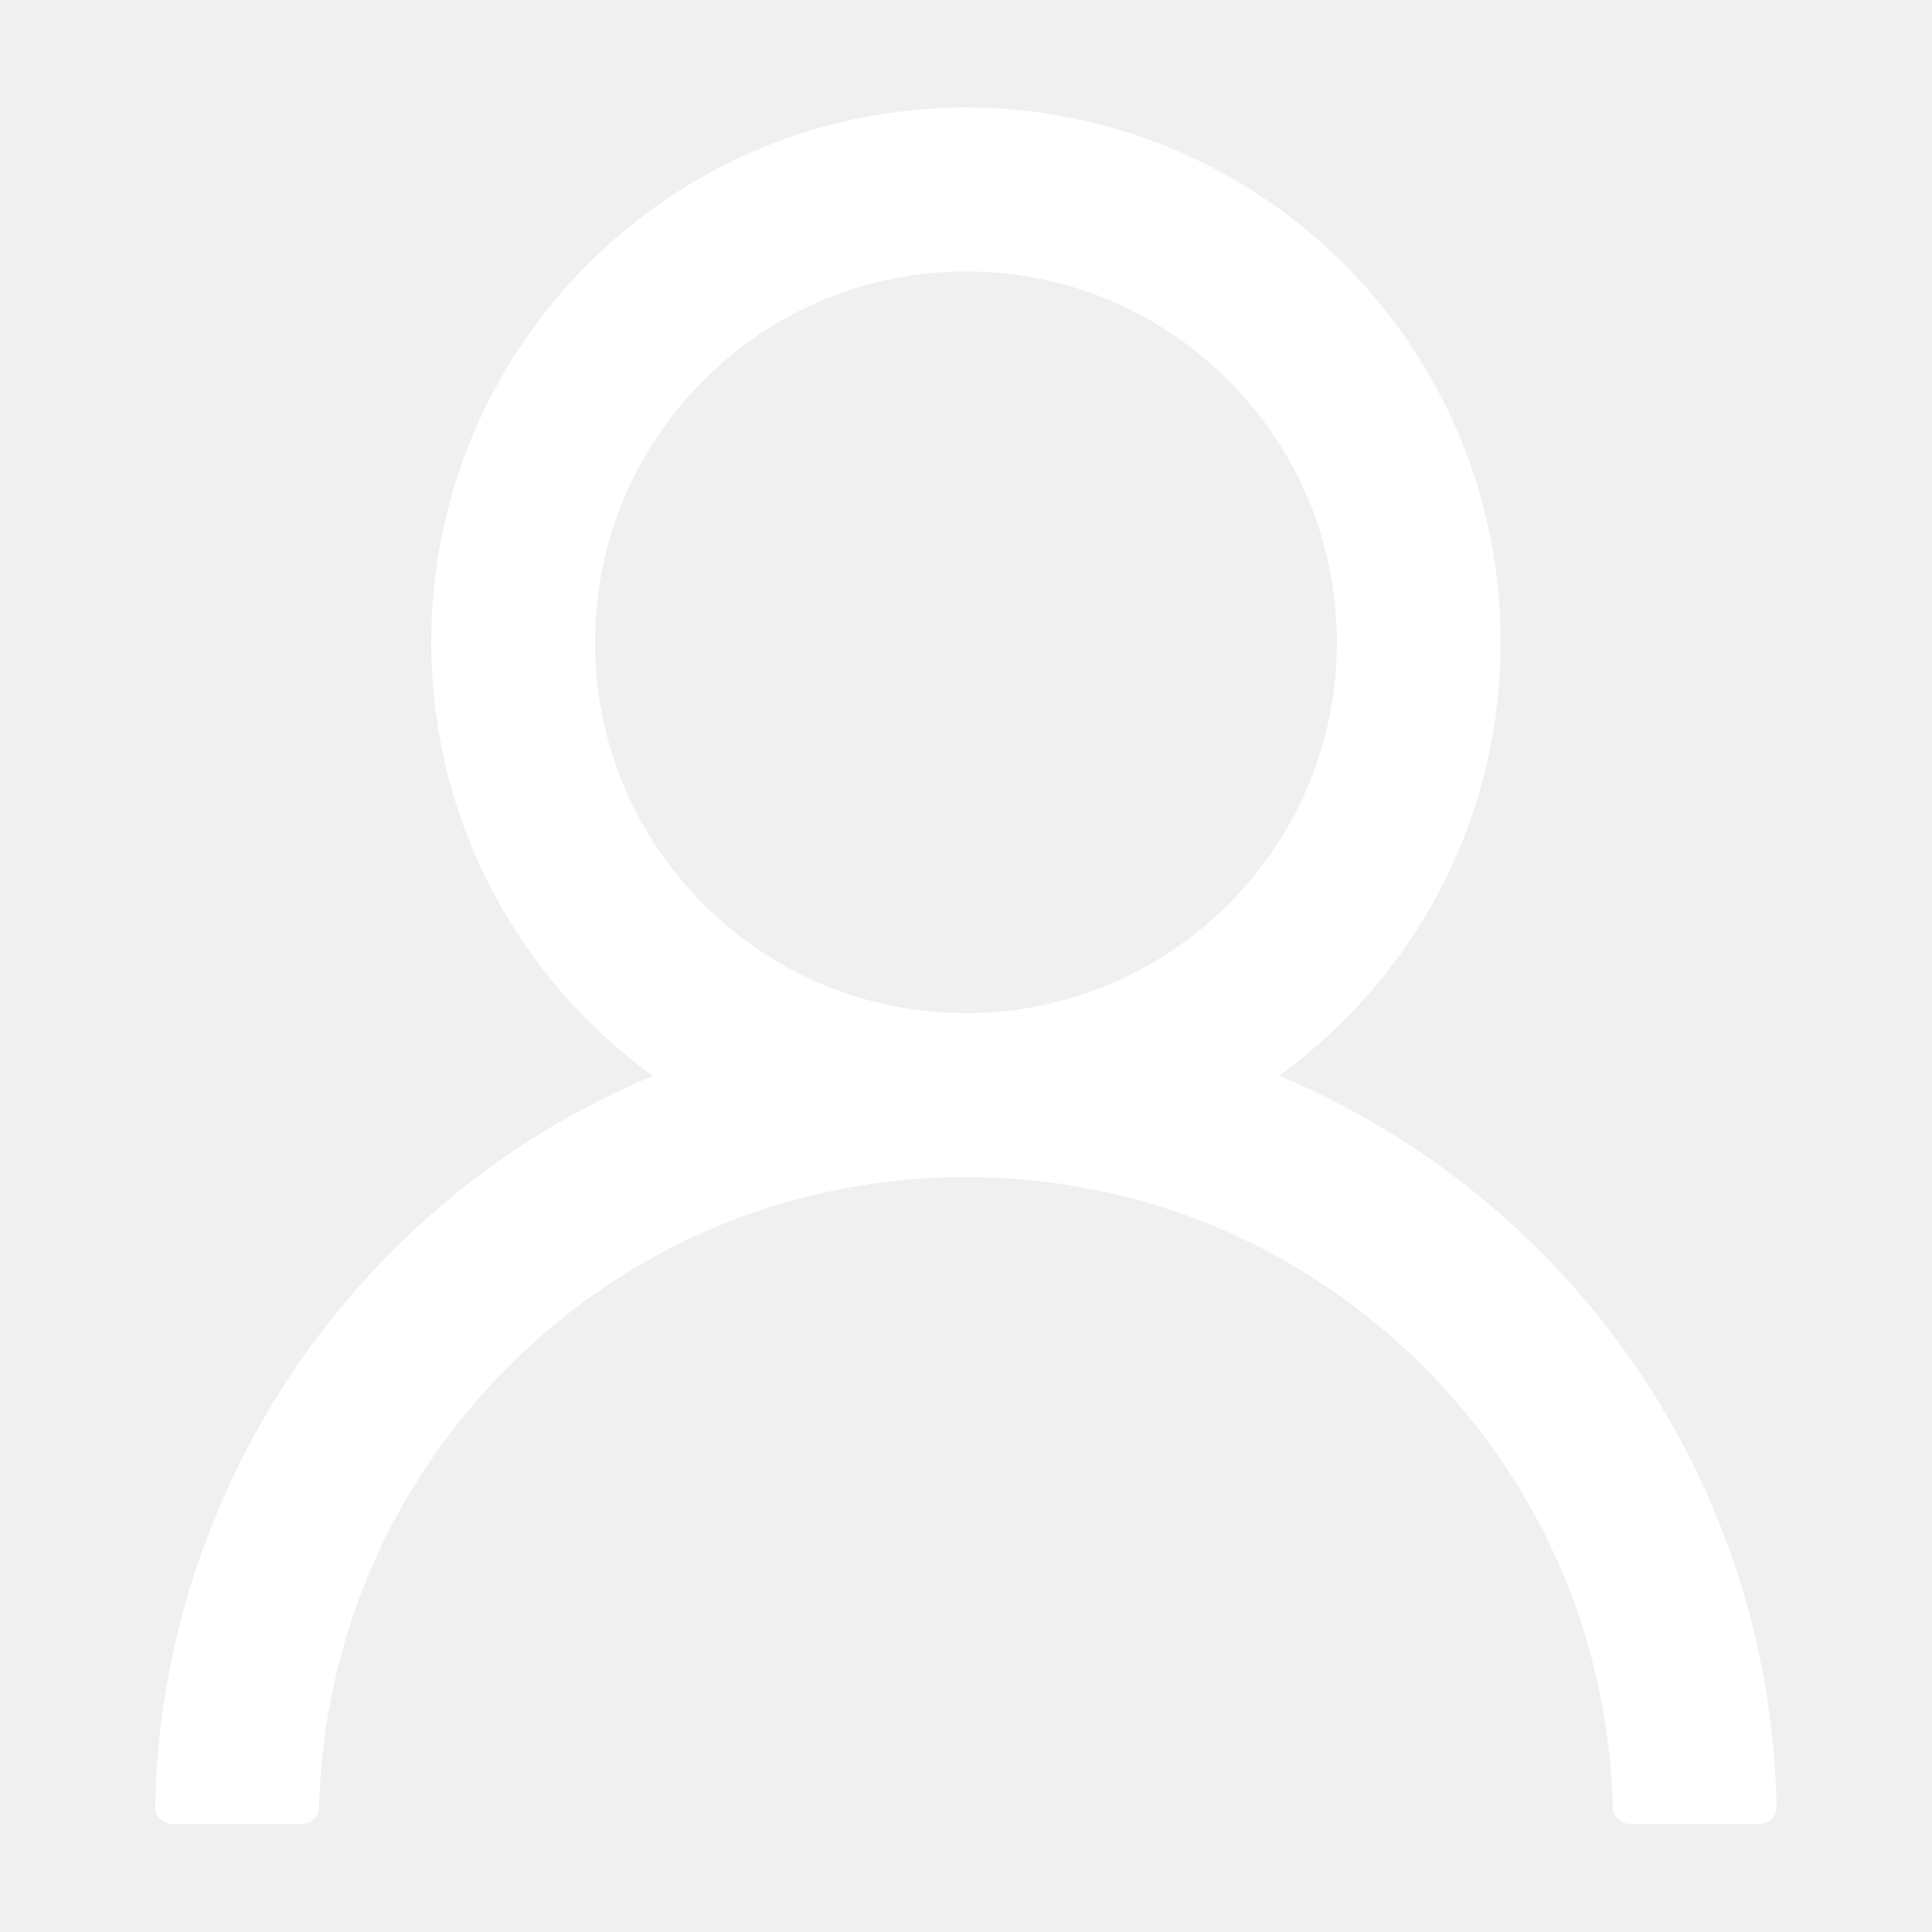
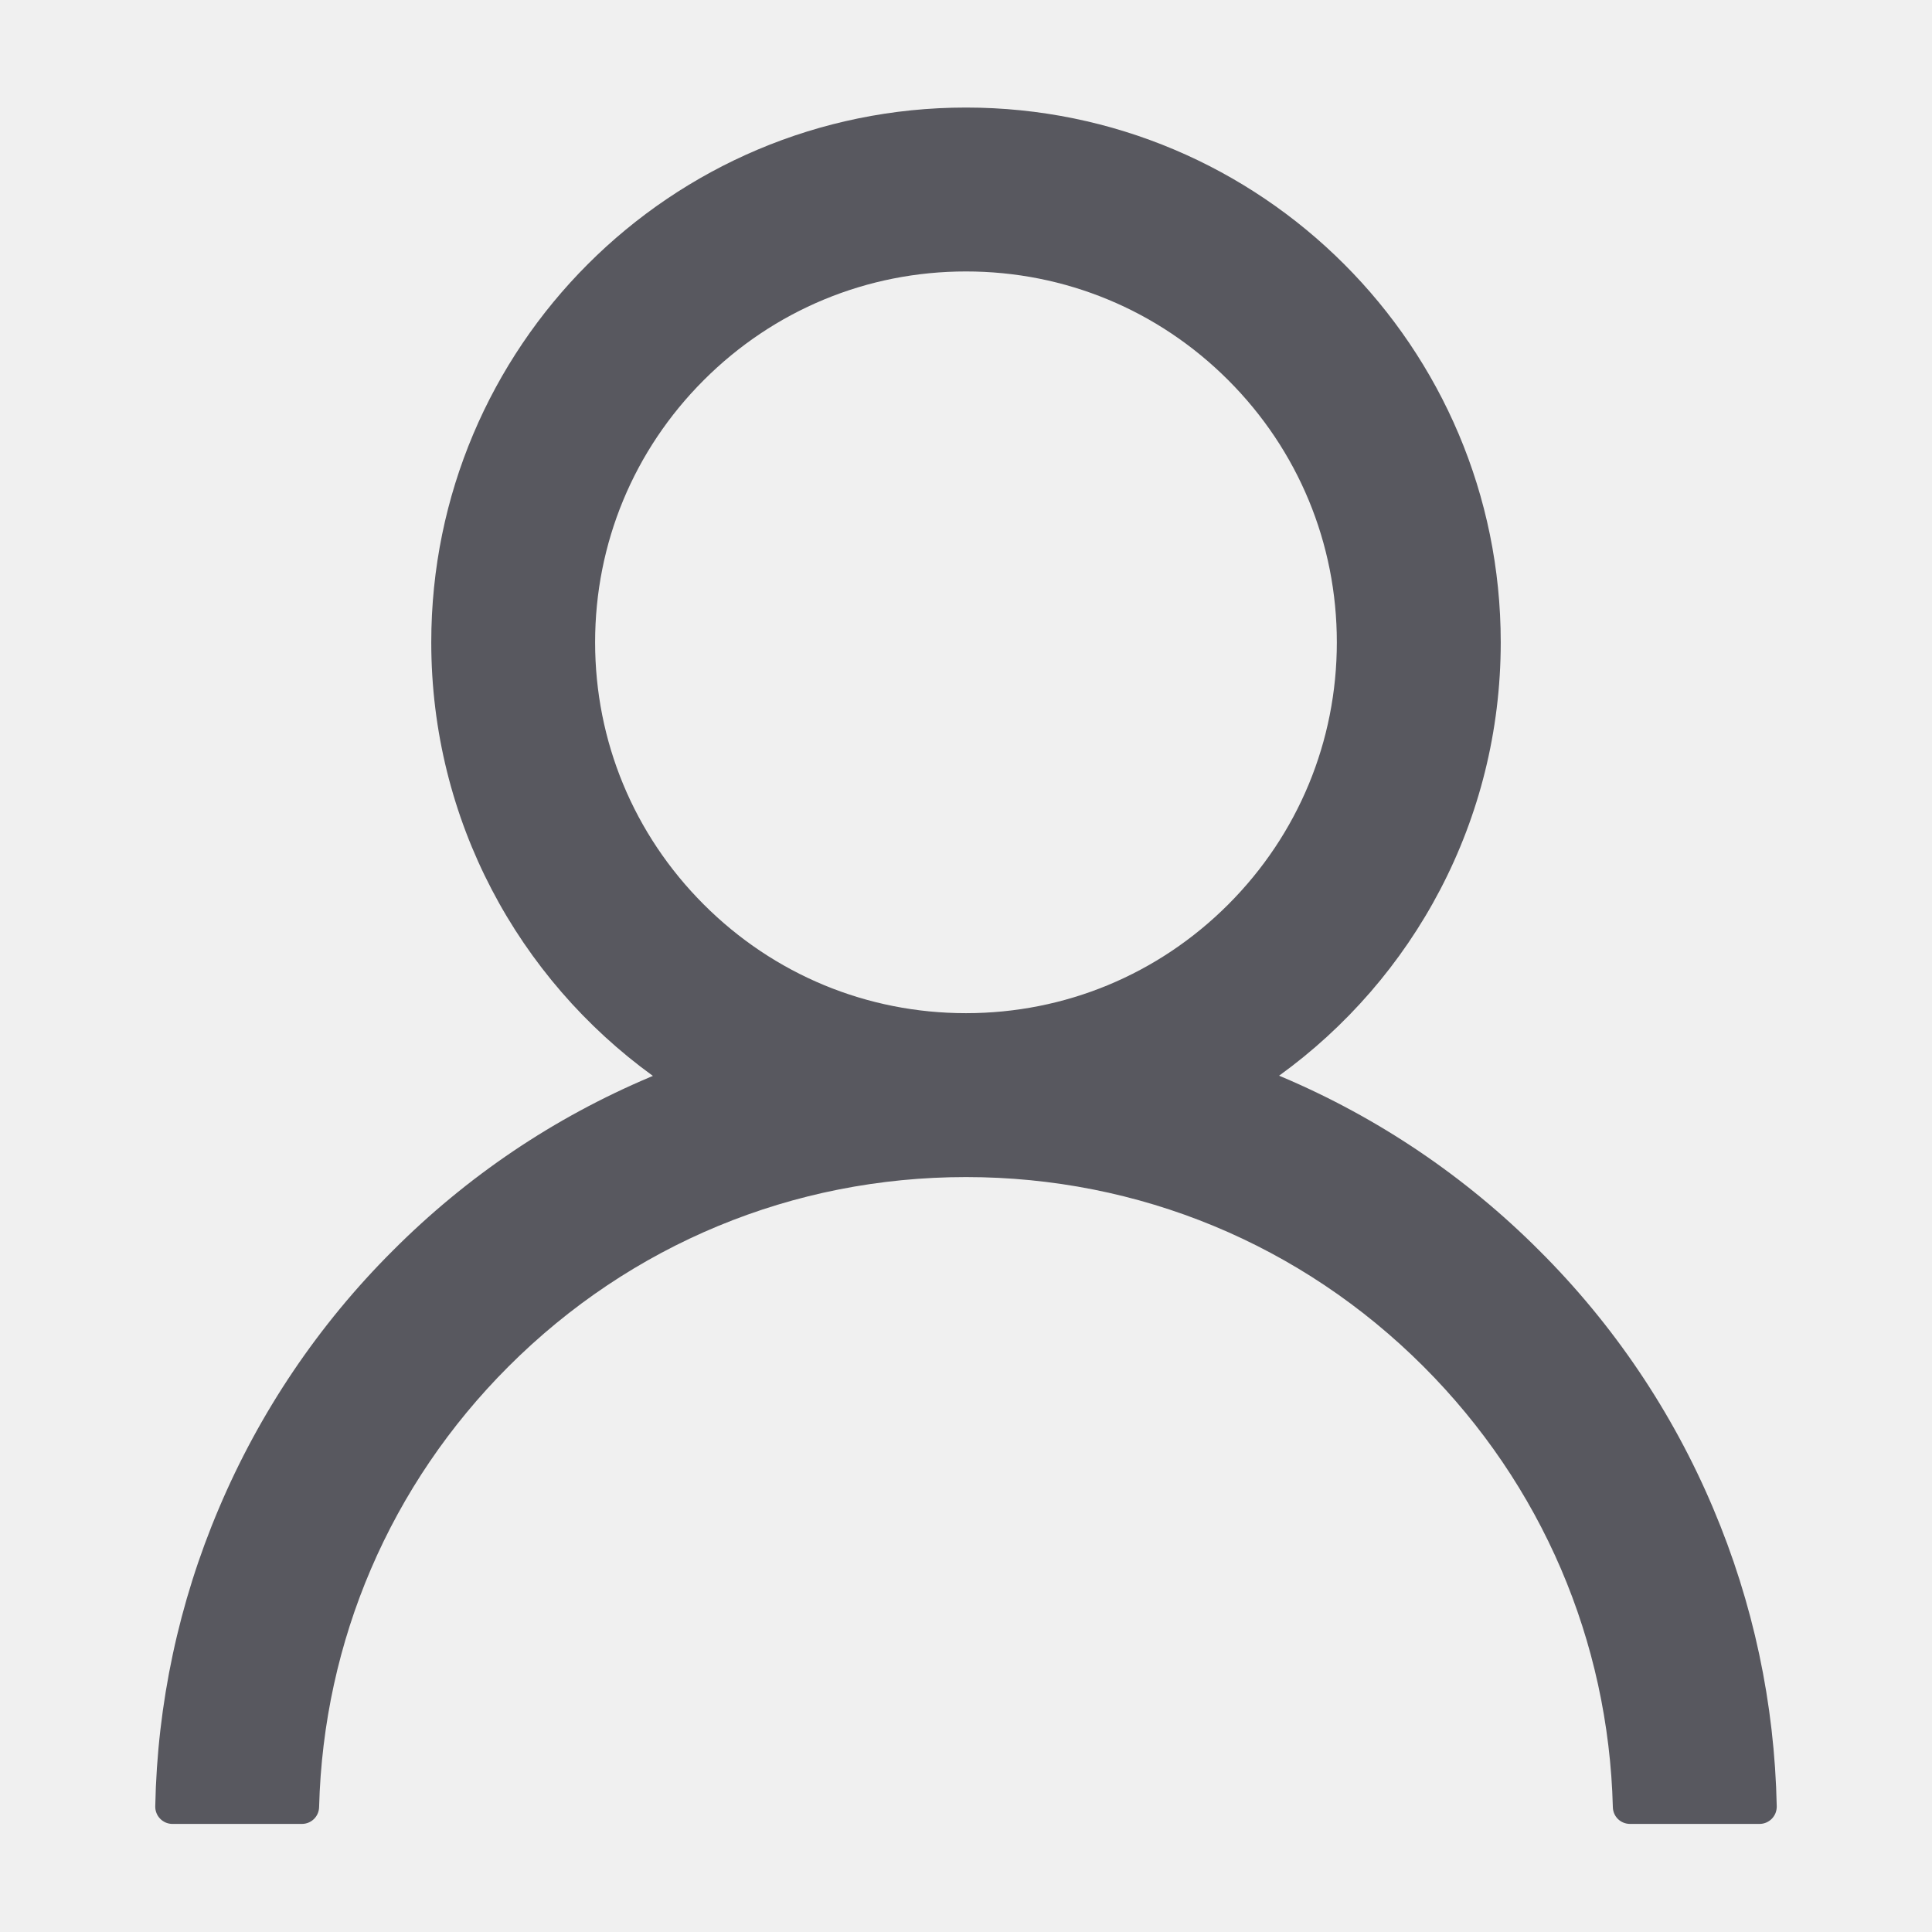
- <svg xmlns="http://www.w3.org/2000/svg" width="20" height="20" viewBox="0 0 20 20" fill="none">
-   <path d="M17.734 15.613C17.313 14.616 16.702 13.71 15.935 12.946C15.17 12.18 14.264 11.569 13.267 11.147C13.258 11.142 13.249 11.14 13.24 11.136C14.631 10.131 15.535 8.495 15.535 6.649C15.535 3.591 13.057 1.113 9.999 1.113C6.941 1.113 4.464 3.591 4.464 6.649C4.464 8.495 5.368 10.131 6.758 11.138C6.749 11.142 6.74 11.145 6.731 11.149C5.731 11.571 4.834 12.176 4.064 12.948C3.298 13.713 2.687 14.619 2.265 15.616C1.851 16.591 1.627 17.638 1.607 18.698C1.606 18.722 1.61 18.746 1.619 18.768C1.627 18.79 1.641 18.81 1.657 18.827C1.674 18.844 1.694 18.858 1.716 18.867C1.738 18.876 1.761 18.881 1.785 18.881H3.124C3.223 18.881 3.301 18.803 3.303 18.707C3.348 16.984 4.04 15.37 5.263 14.147C6.528 12.881 8.209 12.185 9.999 12.185C11.79 12.185 13.47 12.881 14.736 14.147C15.959 15.37 16.651 16.984 16.696 18.707C16.698 18.805 16.776 18.881 16.874 18.881H18.214C18.238 18.881 18.261 18.876 18.283 18.867C18.305 18.858 18.325 18.844 18.341 18.827C18.358 18.81 18.371 18.79 18.38 18.768C18.389 18.746 18.393 18.722 18.392 18.698C18.37 17.631 18.149 16.593 17.734 15.613ZM9.999 10.488C8.975 10.488 8.011 10.089 7.285 9.363C6.56 8.638 6.16 7.674 6.16 6.649C6.16 5.624 6.56 4.66 7.285 3.935C8.011 3.209 8.975 2.81 9.999 2.81C11.024 2.81 11.988 3.209 12.714 3.935C13.439 4.66 13.839 5.624 13.839 6.649C13.839 7.674 13.439 8.638 12.714 9.363C11.988 10.089 11.024 10.488 9.999 10.488Z" fill="white" />
+ <svg xmlns="http://www.w3.org/2000/svg" width="36" height="36" viewBox="0 0 36 36" fill="none">
+   <path d="M31.922 28.104C31.164 26.309 30.064 24.678 28.683 23.303C27.307 21.923 25.677 20.824 23.882 20.064C23.866 20.056 23.85 20.052 23.834 20.044C26.337 18.236 27.964 15.291 27.964 11.968C27.964 6.464 23.504 2.004 18 2.004C12.495 2.004 8.036 6.464 8.036 11.968C8.036 15.291 9.663 18.236 12.166 20.048C12.15 20.056 12.134 20.06 12.118 20.068C10.318 20.828 8.703 21.916 7.316 23.307C5.937 24.683 4.837 26.314 4.078 28.108C3.332 29.865 2.93 31.748 2.893 33.657C2.892 33.7 2.899 33.742 2.915 33.782C2.93 33.822 2.954 33.858 2.984 33.889C3.014 33.92 3.05 33.944 3.089 33.961C3.129 33.978 3.171 33.986 3.214 33.986H5.625C5.802 33.986 5.942 33.846 5.946 33.673C6.027 30.571 7.272 27.666 9.474 25.464C11.752 23.186 14.777 21.933 18 21.933C21.222 21.933 24.248 23.186 26.526 25.464C28.727 27.666 29.973 30.571 30.053 33.673C30.057 33.85 30.198 33.986 30.375 33.986H32.785C32.828 33.986 32.871 33.978 32.91 33.961C32.95 33.944 32.986 33.92 33.016 33.889C33.046 33.858 33.069 33.822 33.085 33.782C33.1 33.742 33.108 33.7 33.107 33.657C33.067 31.736 32.669 29.868 31.922 28.104ZM18 18.879C16.156 18.879 14.42 18.16 13.114 16.854C11.808 15.548 11.089 13.812 11.089 11.968C11.089 10.124 11.808 8.388 13.114 7.083C14.42 5.777 16.156 5.058 18 5.058C19.844 5.058 21.58 5.777 22.886 7.083C24.191 8.388 24.91 10.124 24.91 11.968C24.91 13.812 24.191 15.548 22.886 16.854C21.58 18.16 19.844 18.879 18 18.879Z" fill="#58585F" />
</svg>
